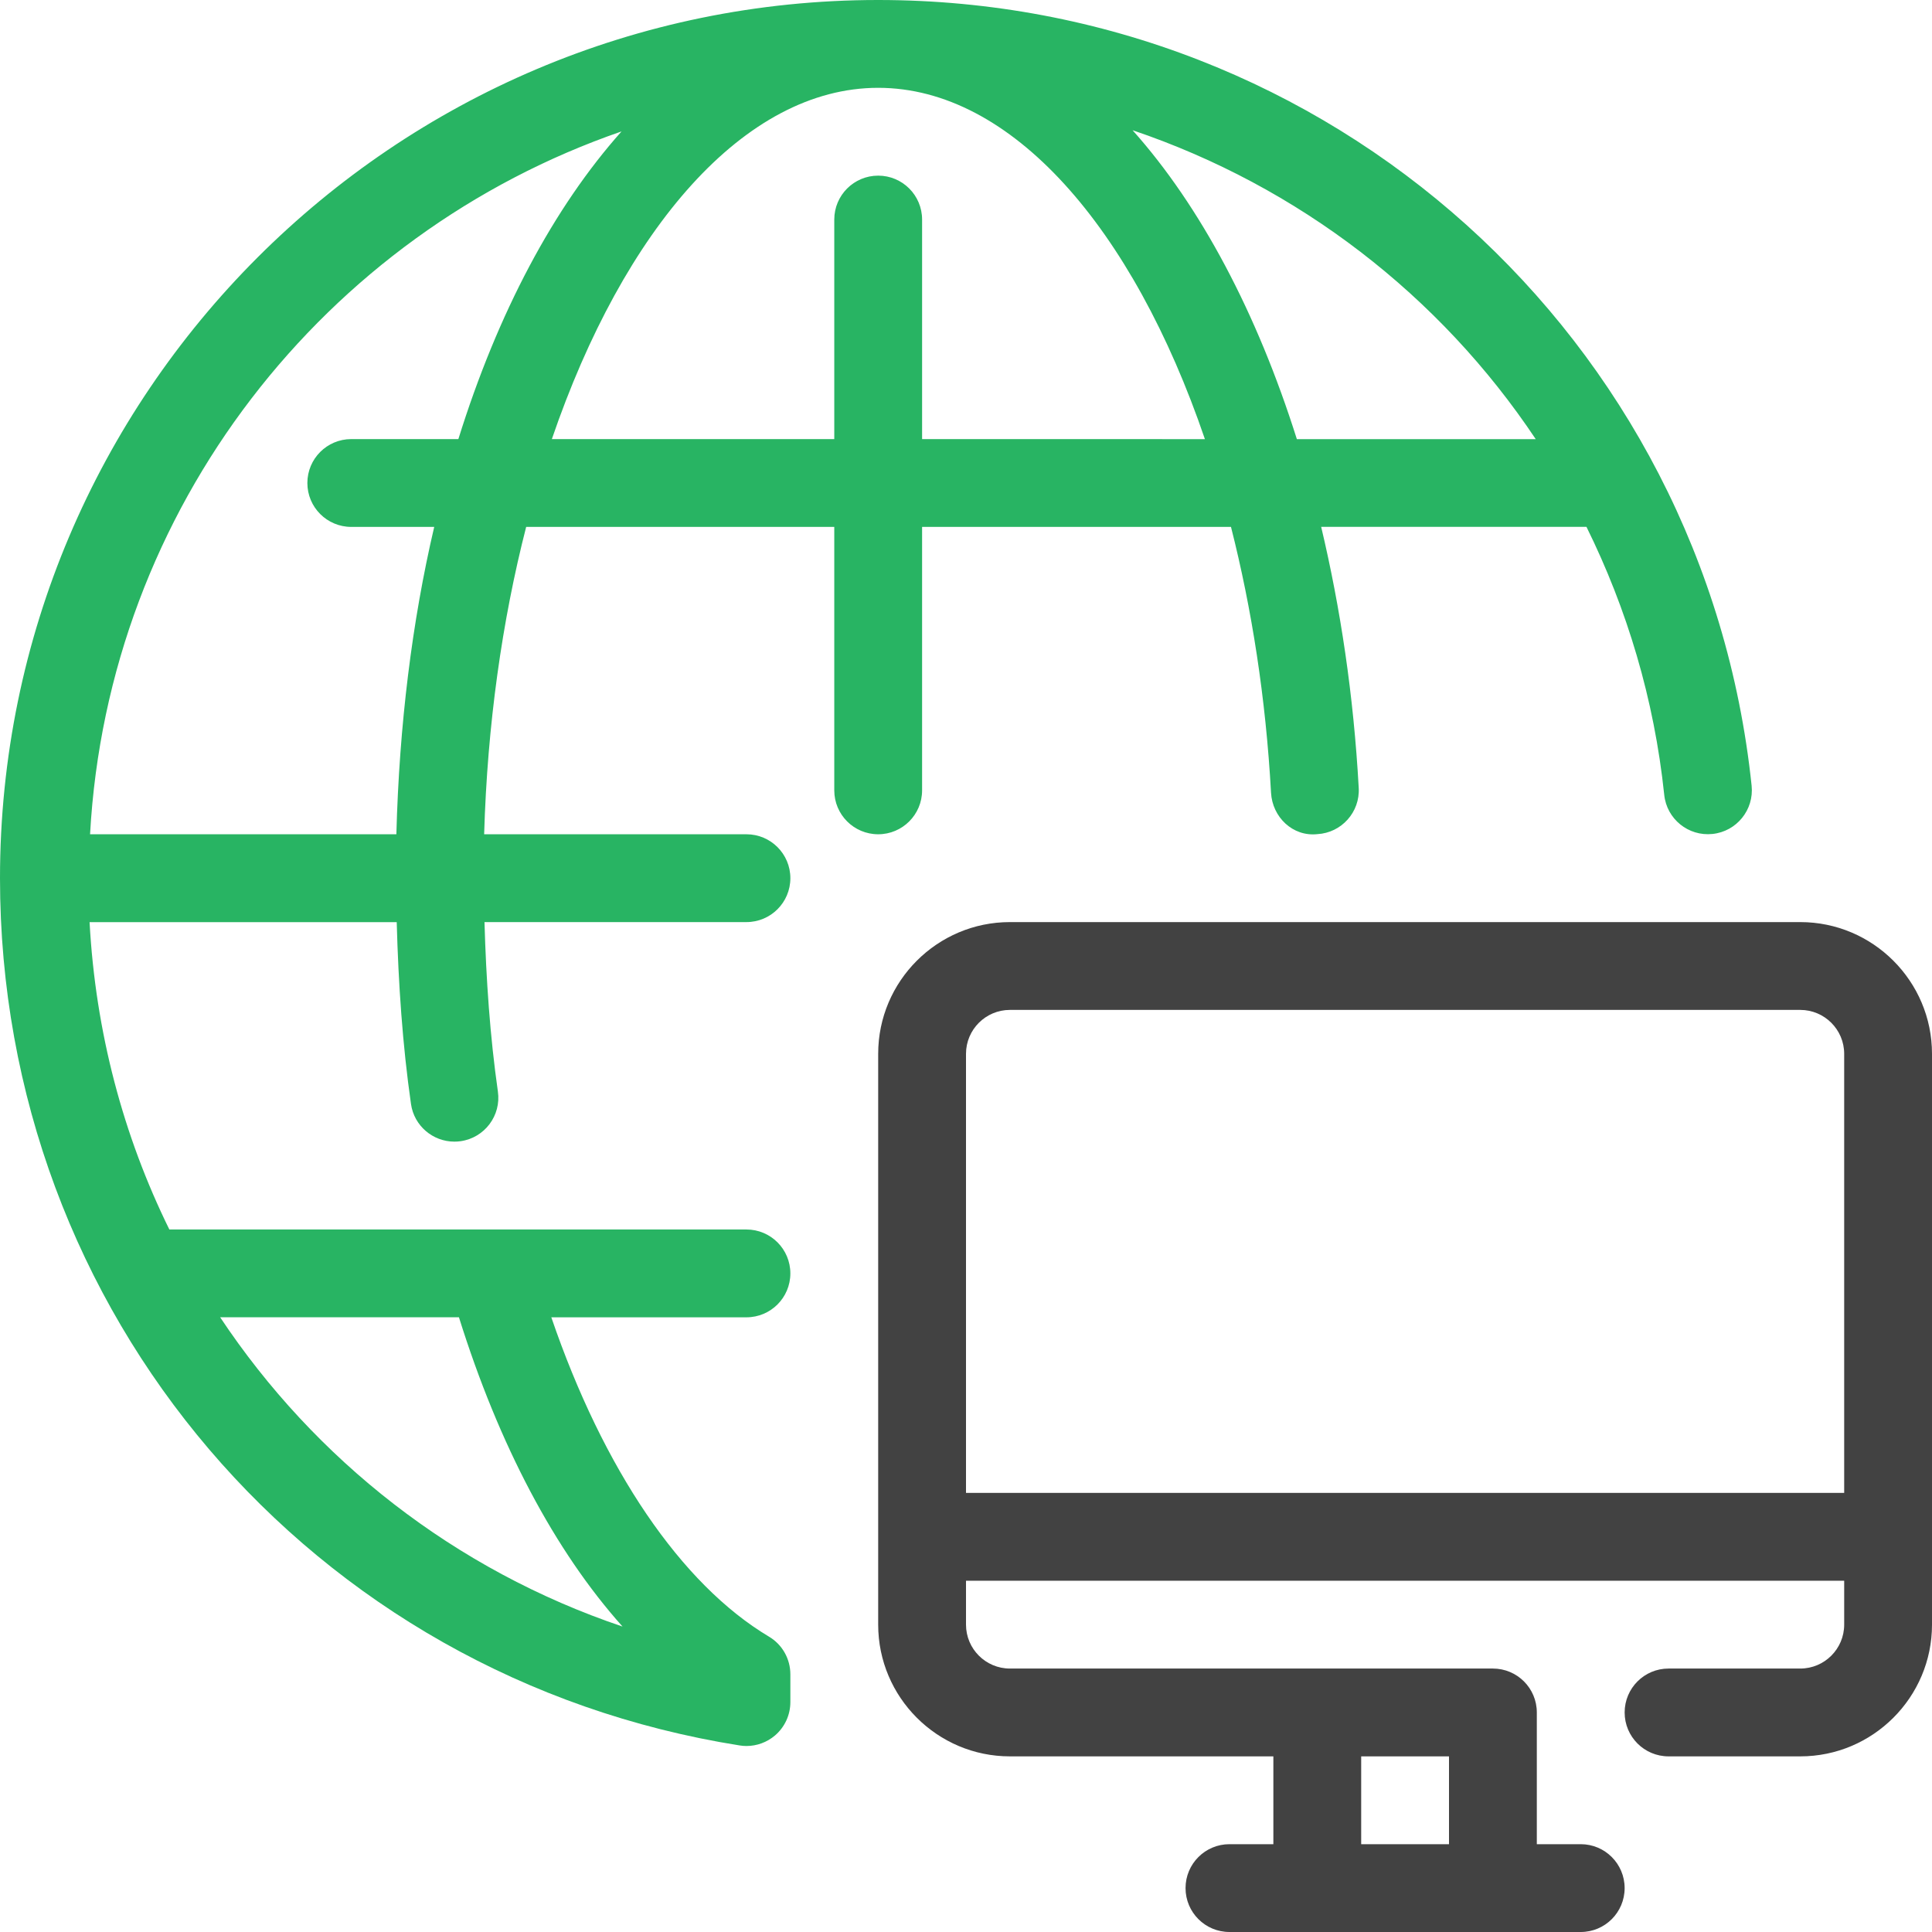
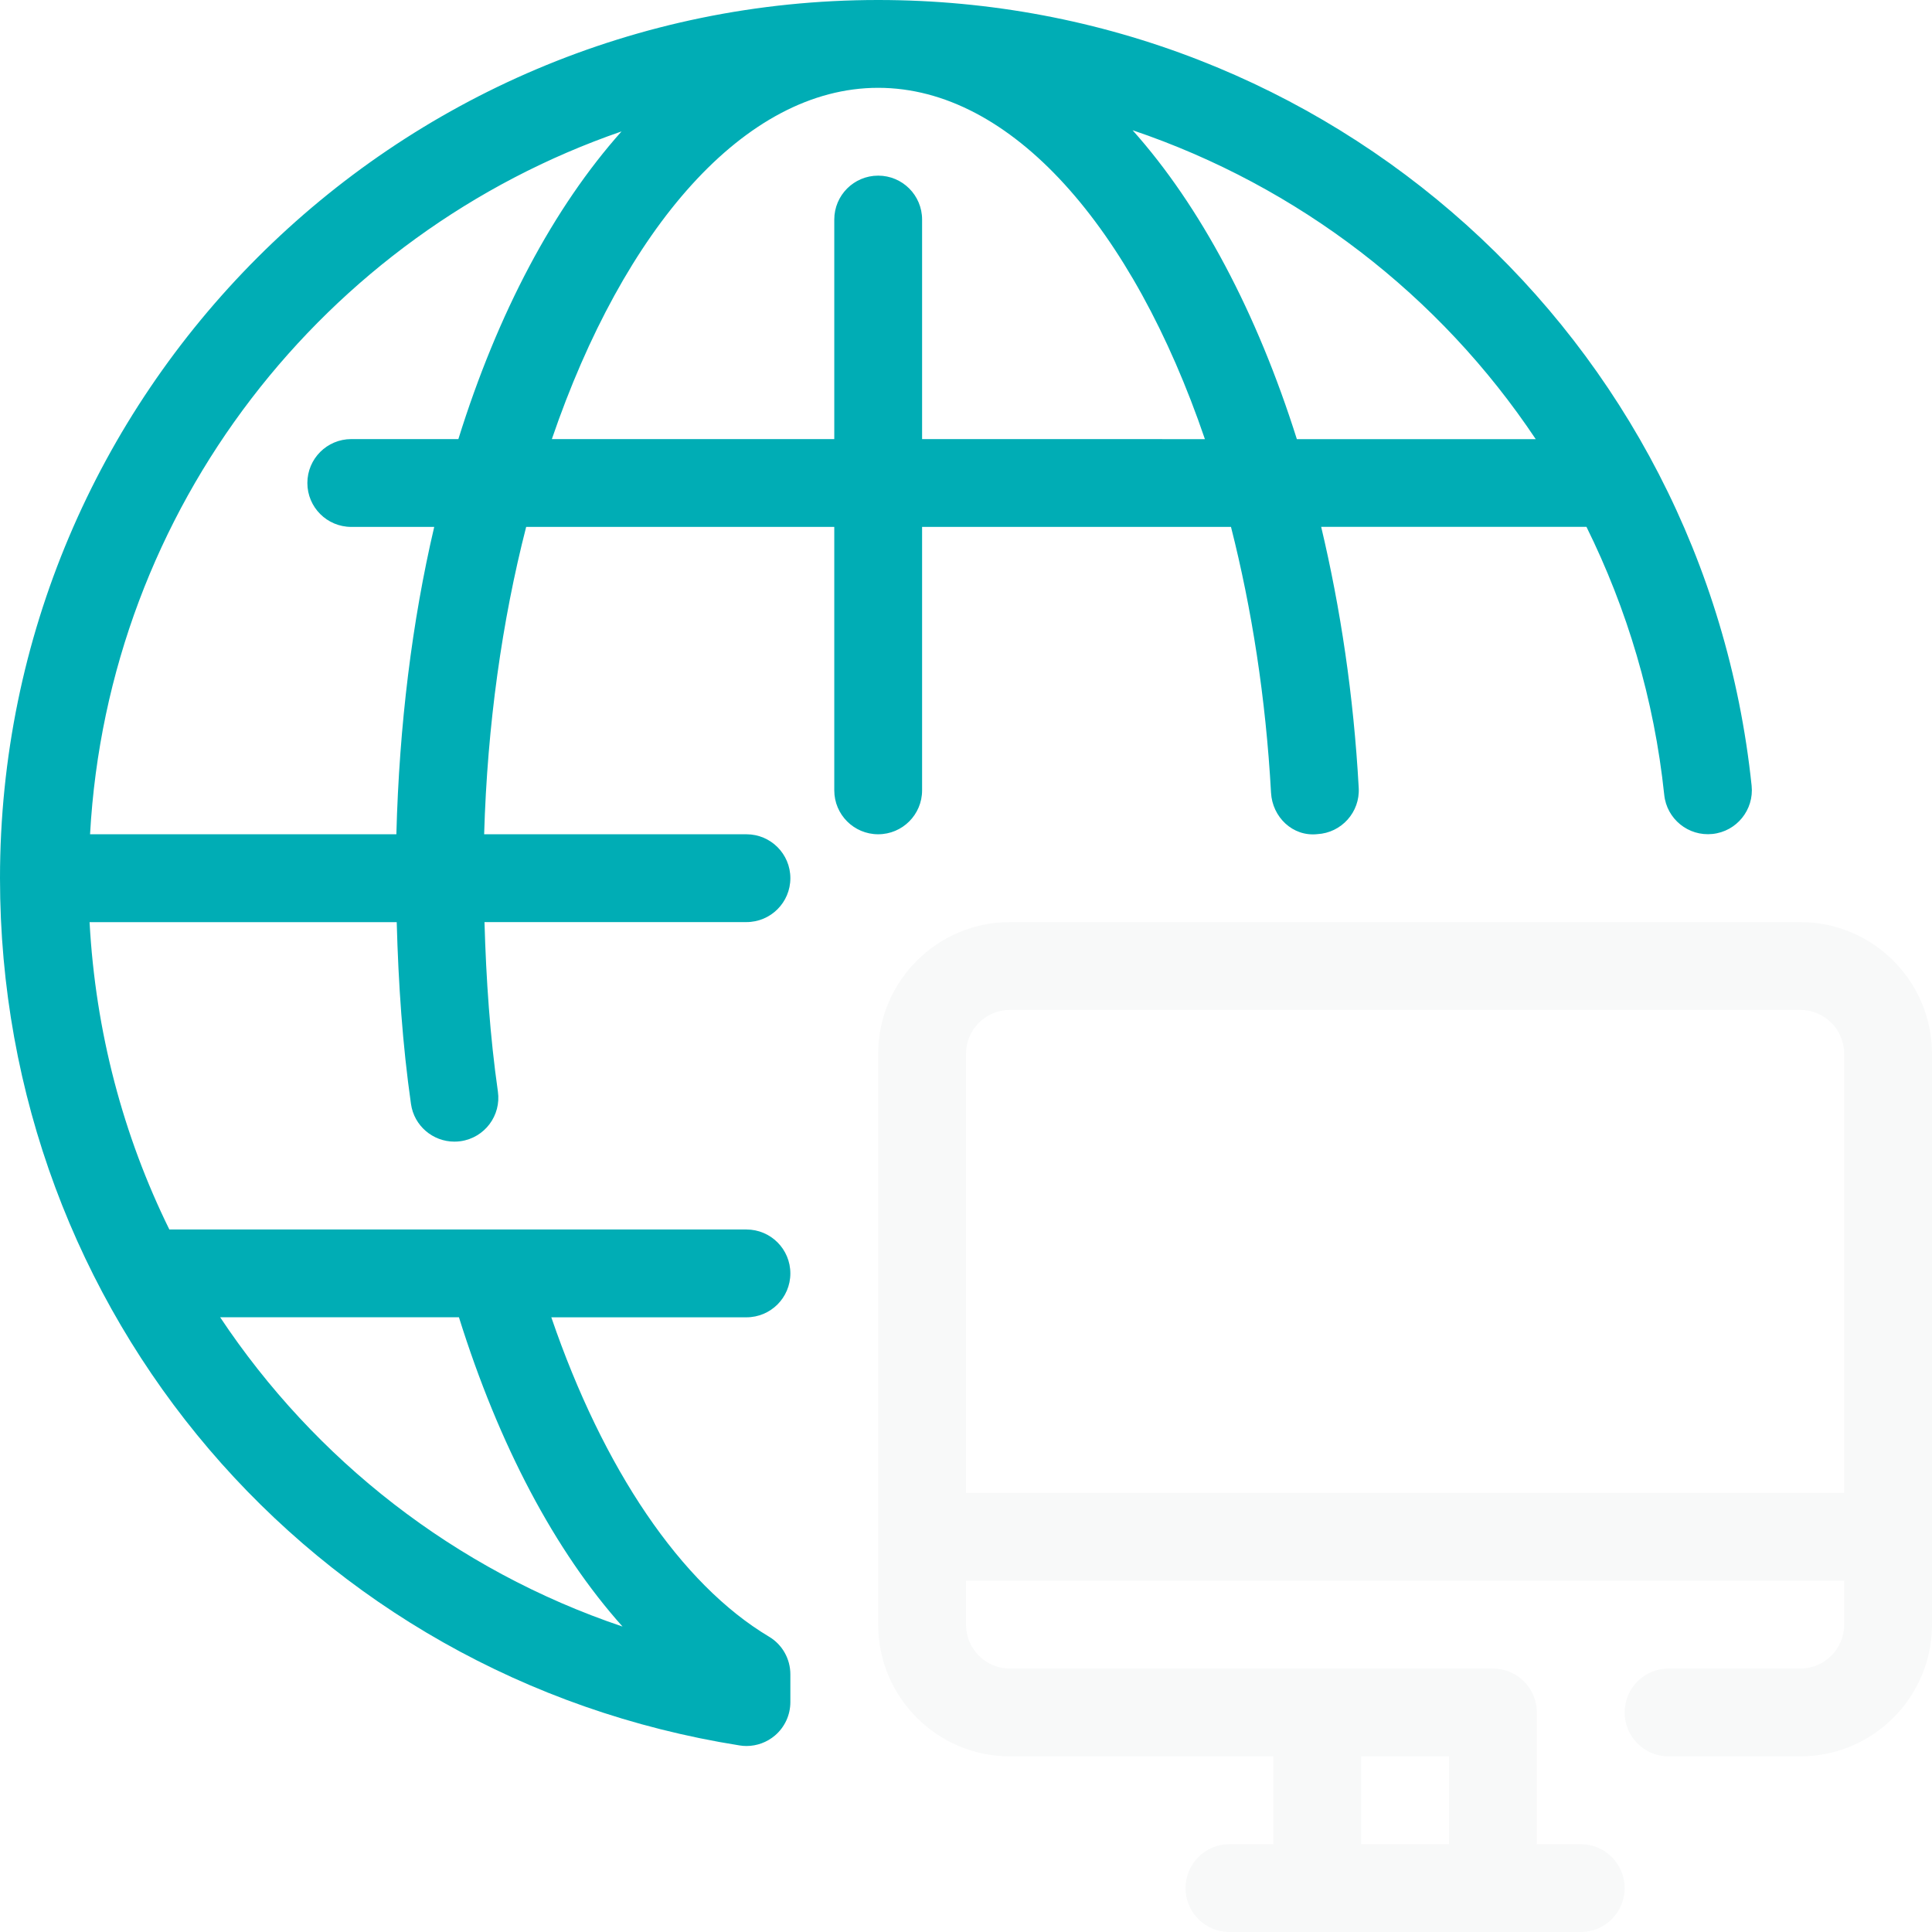
<svg xmlns="http://www.w3.org/2000/svg" version="1.1" id="Layer_1" x="0px" y="0px" viewBox="0 0 512 512" style="enable-background:new 0 0 512 512;" xml:space="preserve">
  <g>
    <g>
-       <path fill="#28B463" d="M464.198,208.221C451.77,89.519,352.256,0,232.727,0C104.401,0,0,104.401,0,232.727    c0,115.153,82.42,211.817,195.991,229.83c0.605,0.105,1.21,0.151,1.827,0.151c2.746,0,5.434-0.977,7.552-2.781    c2.595-2.211,4.084-5.446,4.084-8.844v-7.366c0-4.108-2.153-7.913-5.679-9.996c-23.331-13.929-43.904-44.393-57.67-84.62h51.712    c6.423,0,11.636-5.201,11.636-11.636s-5.213-11.636-11.636-11.636H44.881c-12.218-24.82-19.572-52.375-21.143-81.455h81.396    c0.442,16.326,1.536,32.524,3.782,48.198c0.826,5.795,5.807,9.972,11.497,9.972c0.547,0,1.105-0.035,1.664-0.116    c6.365-0.908,10.787-6.807,9.868-13.172c-2.083-14.592-3.119-29.684-3.549-44.893h69.423c6.423,0,11.636-5.201,11.636-11.636    c0-6.435-5.213-11.636-11.636-11.636h-69.516c0.838-28.963,4.748-56.541,11.136-81.455h81.652v69.818    c0,6.435,5.213,11.636,11.636,11.636s11.636-5.201,11.636-11.636v-69.818h81.862c5.504,21.655,9.228,45.37,10.612,70.447    c0.349,6.423,5.713,11.683,12.265,10.973c6.412-0.349,11.334-5.841,10.973-12.253c-1.35-24.506-4.841-47.674-9.949-69.178h70.307    c10.729,21.725,17.943,45.591,20.608,71.028c0.663,6.388,6.4,11.031,12.788,10.356    C460.218,220.346,464.861,214.621,464.198,208.221z M121.623,349.091c10.612,33.908,25.449,61.952,43.357,81.966    c-44.497-15.011-81.548-44.241-106.636-81.966H121.623z M121.472,116.364H93.091c-6.423,0-11.636,5.201-11.636,11.636    s5.213,11.636,11.636,11.636h21.981c-5.865,25.03-9.274,52.492-10.031,81.455H23.866C28.649,134.54,86.063,61.952,164.713,34.828    C146.758,54.97,131.898,82.909,121.472,116.364z M244.364,116.364V58.182c0-6.435-5.213-11.636-11.636-11.636    s-11.636,5.201-11.636,11.636v58.182h-74.845c19.049-55.703,51.049-93.091,86.481-93.091c35.328,0,67.479,37.085,86.586,93.103    L244.364,116.364z M343.68,116.375c-10.589-33.524-25.53-61.708-43.532-81.862c43.951,14.86,81.431,43.764,106.833,81.862H343.68z    " />
+       <path fill="#00ADB5" d="M464.198,208.221C451.77,89.519,352.256,0,232.727,0C104.401,0,0,104.401,0,232.727    c0,115.153,82.42,211.817,195.991,229.83c0.605,0.105,1.21,0.151,1.827,0.151c2.746,0,5.434-0.977,7.552-2.781    c2.595-2.211,4.084-5.446,4.084-8.844v-7.366c0-4.108-2.153-7.913-5.679-9.996c-23.331-13.929-43.904-44.393-57.67-84.62h51.712    c6.423,0,11.636-5.201,11.636-11.636s-5.213-11.636-11.636-11.636H44.881c-12.218-24.82-19.572-52.375-21.143-81.455h81.396    c0.442,16.326,1.536,32.524,3.782,48.198c0.826,5.795,5.807,9.972,11.497,9.972c0.547,0,1.105-0.035,1.664-0.116    c6.365-0.908,10.787-6.807,9.868-13.172c-2.083-14.592-3.119-29.684-3.549-44.893h69.423c6.423,0,11.636-5.201,11.636-11.636    c0-6.435-5.213-11.636-11.636-11.636h-69.516c0.838-28.963,4.748-56.541,11.136-81.455h81.652v69.818    c0,6.435,5.213,11.636,11.636,11.636s11.636-5.201,11.636-11.636v-69.818h81.862c5.504,21.655,9.228,45.37,10.612,70.447    c0.349,6.423,5.713,11.683,12.265,10.973c6.412-0.349,11.334-5.841,10.973-12.253c-1.35-24.506-4.841-47.674-9.949-69.178h70.307    c10.729,21.725,17.943,45.591,20.608,71.028c0.663,6.388,6.4,11.031,12.788,10.356    C460.218,220.346,464.861,214.621,464.198,208.221z M121.623,349.091c10.612,33.908,25.449,61.952,43.357,81.966    c-44.497-15.011-81.548-44.241-106.636-81.966H121.623z M121.472,116.364H93.091c-6.423,0-11.636,5.201-11.636,11.636    s5.213,11.636,11.636,11.636h21.981c-5.865,25.03-9.274,52.492-10.031,81.455H23.866C28.649,134.54,86.063,61.952,164.713,34.828    C146.758,54.97,131.898,82.909,121.472,116.364z M244.364,116.364V58.182c0-6.435-5.213-11.636-11.636-11.636    s-11.636,5.201-11.636,11.636v58.182h-74.845c19.049-55.703,51.049-93.091,86.481-93.091c35.328,0,67.479,37.085,86.586,93.103    L244.364,116.364z M343.68,116.375c-10.589-33.524-25.53-61.708-43.532-81.862c43.951,14.86,81.431,43.764,106.833,81.862H343.68z    " />
    </g>
  </g>
  <g>
    <g>
-       <path fill="#424242" d="M477.091,244.364H267.636c-19.247,0-34.909,15.663-34.909,34.909v151.273c0,19.247,15.663,34.909,34.909,34.909h69.818    v23.273h-11.636c-6.423,0-11.636,5.201-11.636,11.636S319.395,512,325.818,512h93.091c6.423,0,11.636-5.201,11.636-11.636    s-5.213-11.636-11.636-11.636h-11.636v-34.909c0-6.435-5.213-11.636-11.636-11.636h-128c-6.412,0-11.636-5.213-11.636-11.636    v-11.636h232.727v11.636c0,6.423-5.225,11.636-11.636,11.636h-34.909c-6.423,0-11.636,5.201-11.636,11.636    s5.213,11.636,11.636,11.636h34.909c19.247,0,34.909-15.663,34.909-34.909V279.273C512,260.026,496.337,244.364,477.091,244.364z     M360.727,465.455H384v23.273h-23.273V465.455z M488.727,395.636H256V279.273c0-6.423,5.225-11.636,11.636-11.636h209.455    c6.412,0,11.636,5.213,11.636,11.636V395.636z" />
+       <path fill="#F8F9F9" d="M477.091,244.364H267.636c-19.247,0-34.909,15.663-34.909,34.909v151.273c0,19.247,15.663,34.909,34.909,34.909h69.818    v23.273h-11.636c-6.423,0-11.636,5.201-11.636,11.636S319.395,512,325.818,512h93.091c6.423,0,11.636-5.201,11.636-11.636    s-5.213-11.636-11.636-11.636h-11.636v-34.909c0-6.435-5.213-11.636-11.636-11.636h-128c-6.412,0-11.636-5.213-11.636-11.636    v-11.636h232.727v11.636c0,6.423-5.225,11.636-11.636,11.636h-34.909c-6.423,0-11.636,5.201-11.636,11.636    s5.213,11.636,11.636,11.636h34.909c19.247,0,34.909-15.663,34.909-34.909V279.273C512,260.026,496.337,244.364,477.091,244.364z     M360.727,465.455H384v23.273h-23.273V465.455z M488.727,395.636H256V279.273c0-6.423,5.225-11.636,11.636-11.636h209.455    c6.412,0,11.636,5.213,11.636,11.636V395.636z" />
    </g>
  </g>
  <g />
  <g />
  <g />
  <g />
  <g />
  <g />
  <g />
  <g />
  <g />
  <g />
  <g />
  <g />
  <g />
  <g />
  <g />
</svg>
